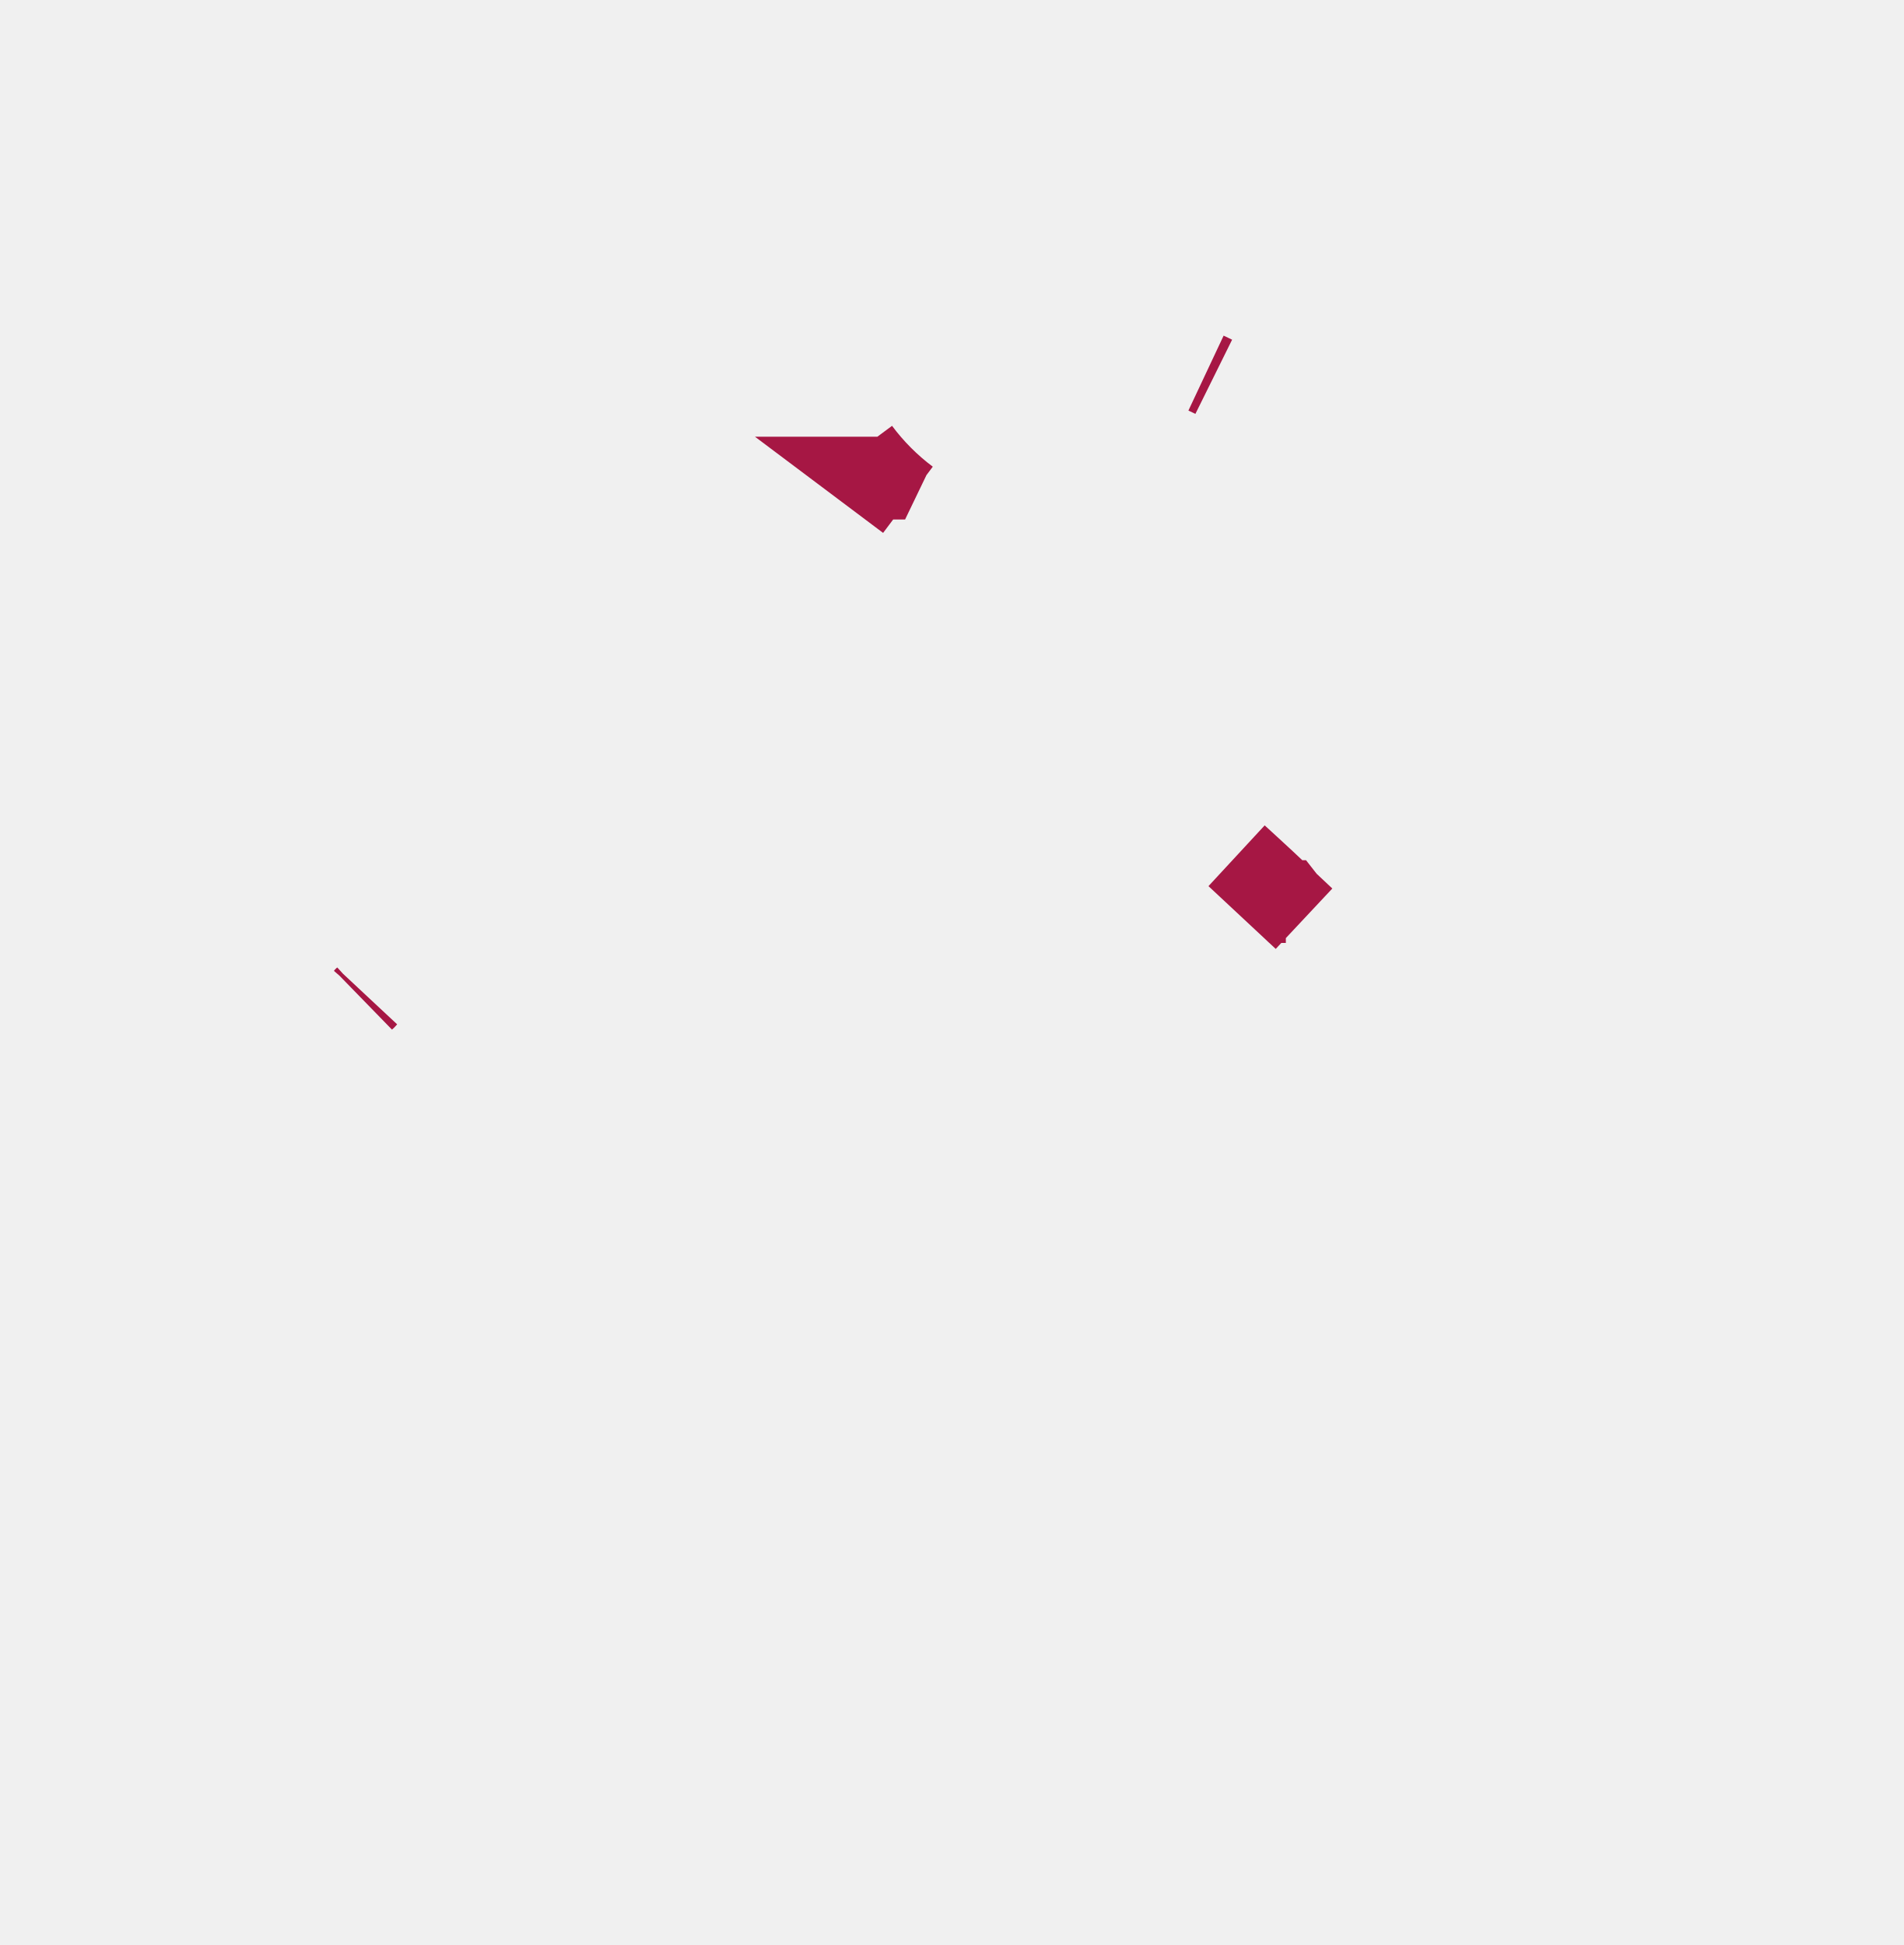
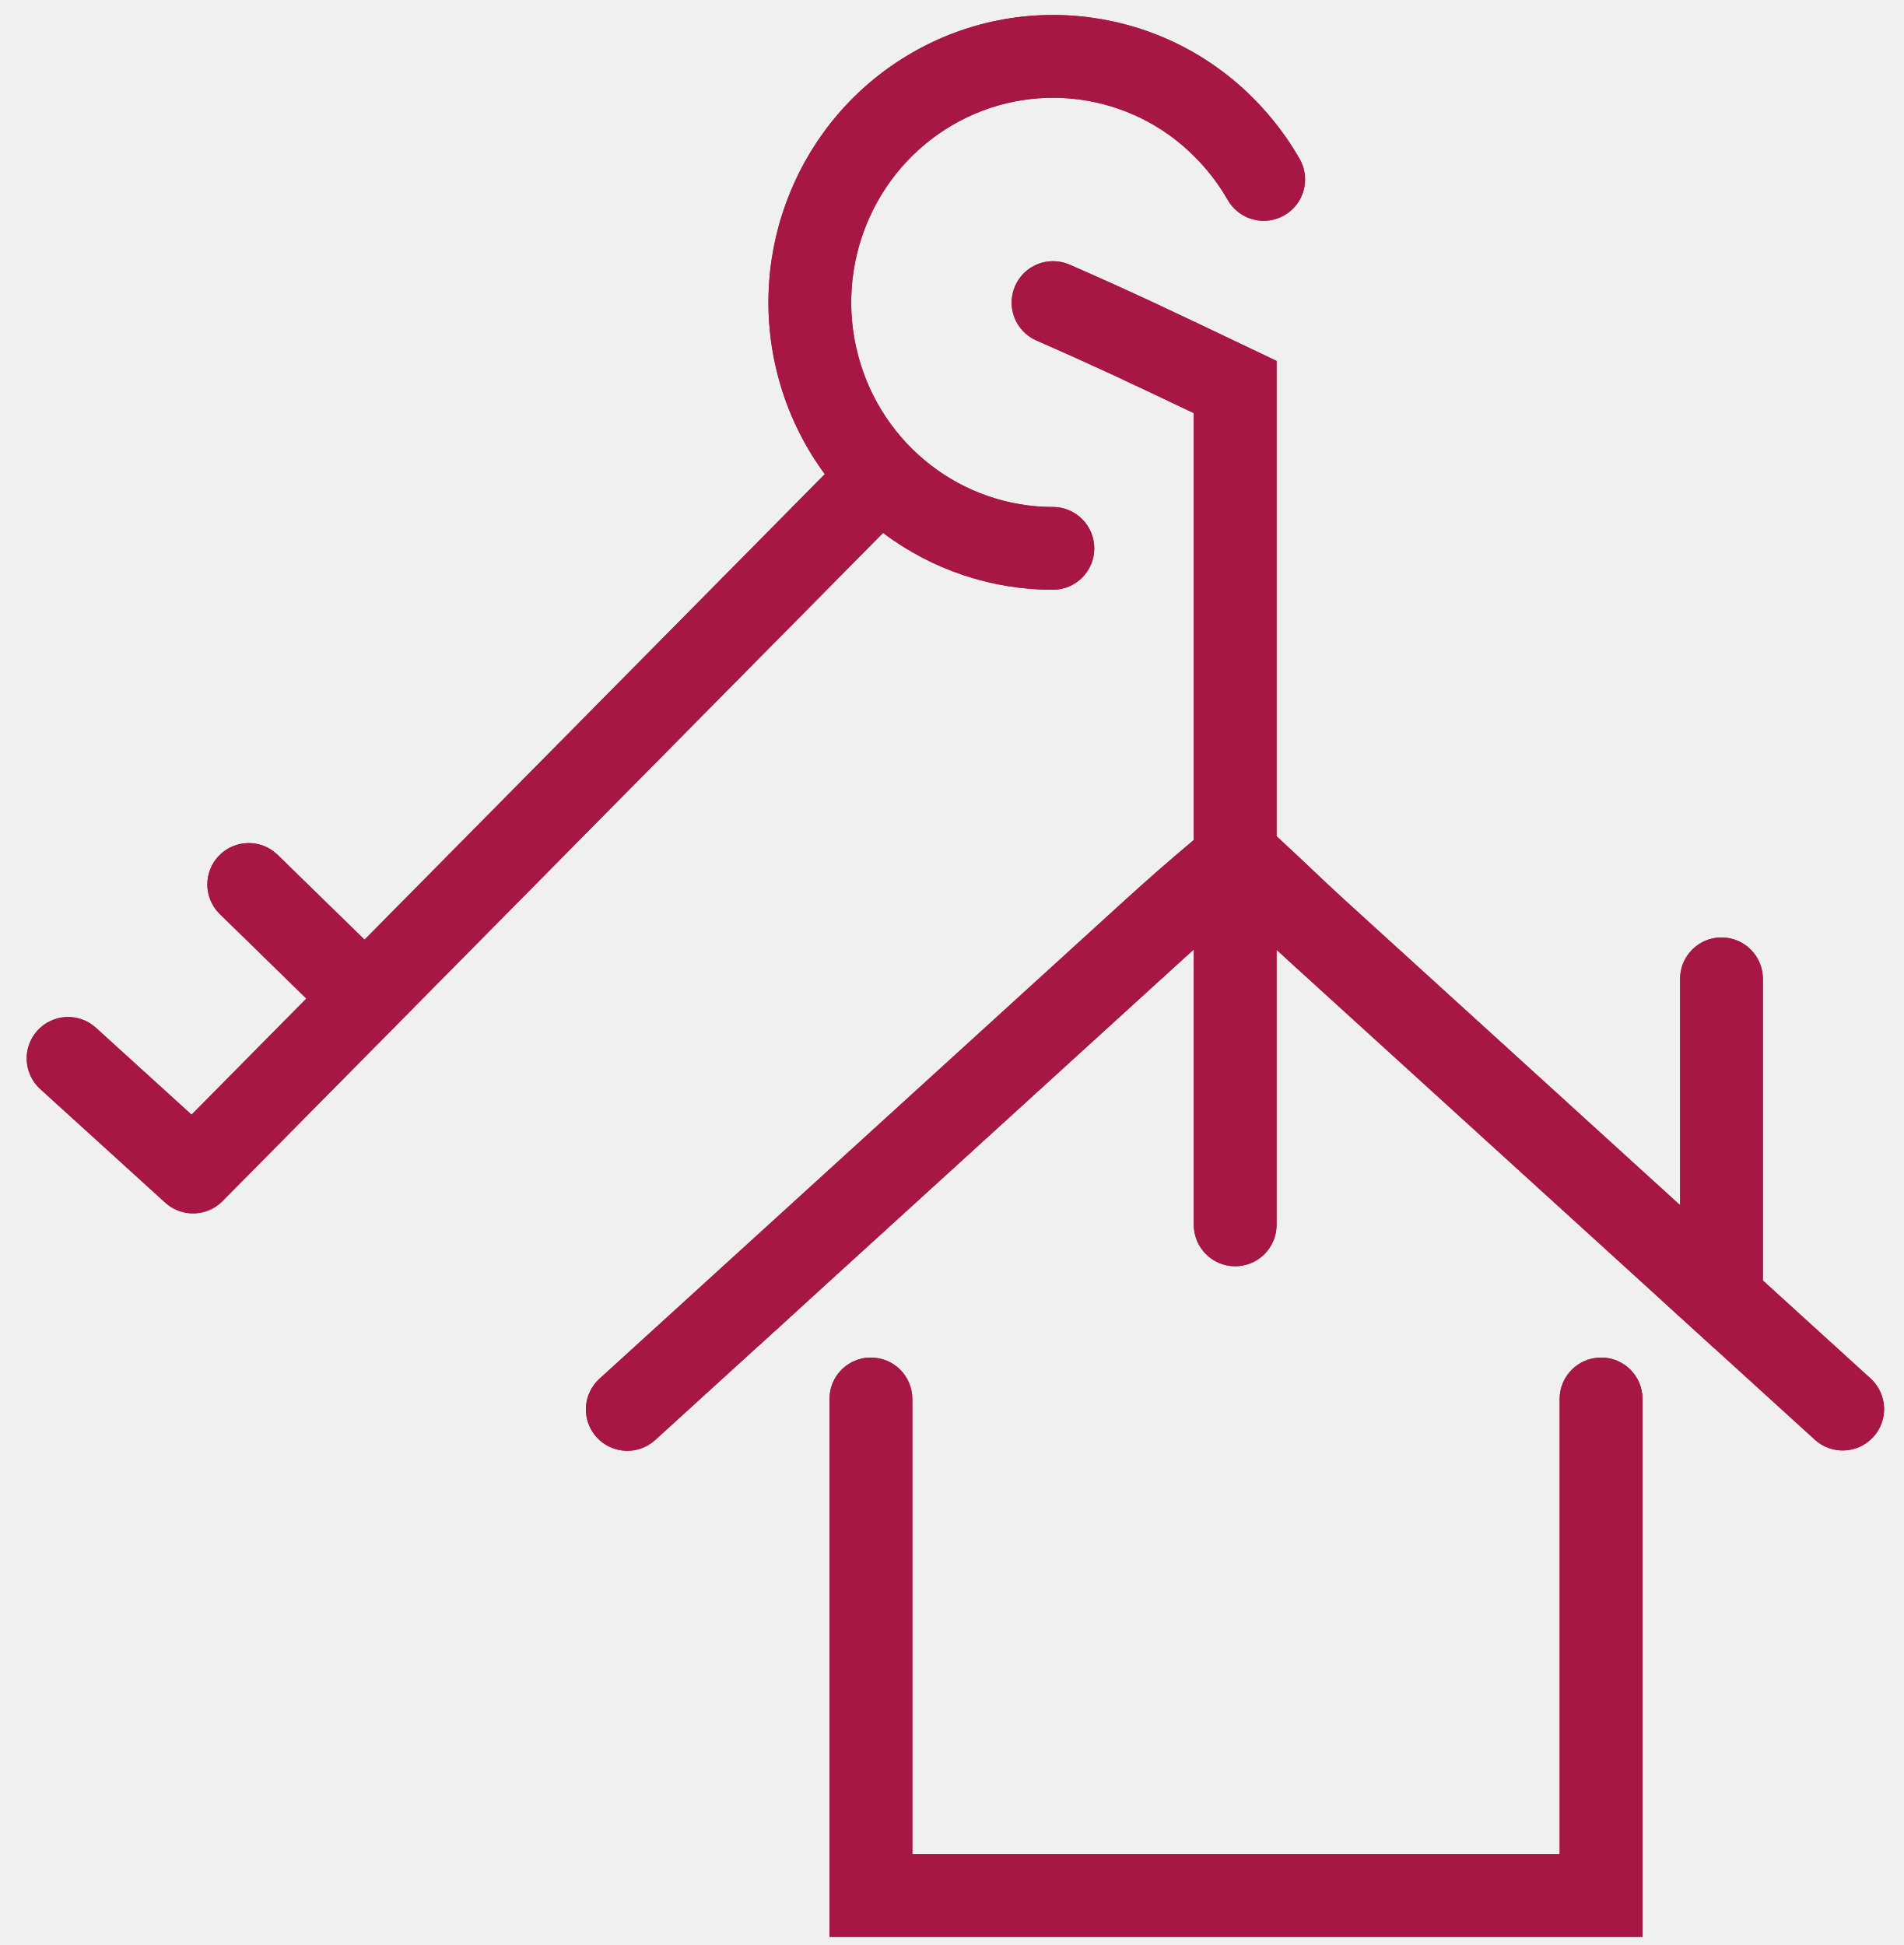
<svg xmlns="http://www.w3.org/2000/svg" width="46" height="47" fill="none">
-   <path d="M21.24 11.553l.001-.002-.49-.664a5.852 5.852 0 0 0 1.186 1.19l-.698-.524zM8.82 24.117l.022-.022-.02.023h0l-.001.001-.022.02.021-.022zm20.322-15.1c.06.028.12.056.18.086l-.047-.023-.133-.063zm2.364 13.182l-1.625-1.517.288.264c.266.243.519.48.758.707l.14.133h.001l.004.005.434.408z" fill="#A61744" stroke="#A61744" stroke-width="2" stroke-linecap="round" />
+   <mask id="a" fill="#fff">
+     <path d="M23.01 3.023a4.818 4.818 0 0 1 5.875.785 4.984 4.984 0 0 1 .78 1.025 1 1 0 0 0 1.735-.996 7.044 7.044 0 0 0-1.092-1.435 6.819 6.819 0 0 0-8.306-1.107C19.306 2.87 17.999 6.071 18.8 9.1a6.96 6.96 0 0 0 1.129 2.357L8.808 22.707l-2.121-2.07a1 1 0 0 0-1.397 1.43l2.112 2.063-2.774 2.806-2.31-2.1a1 1 0 1 0-1.346 1.48l3.02 2.745a1 1 0 0 0 1.384-.037l4.113-4.16a1.053 1.053 0 0 0 .085-.087l11.762-11.9a6.816 6.816 0 0 0 4.103 1.374 1 1 0 1 0 0-2c-2.197-.001-4.133-1.496-4.706-3.663-.573-2.169.367-4.45 2.277-5.565z" />
+     <path d="M28.844 9.982v10.315c-.607.51-1.16.996-1.644 1.437L14.483 33.318a1 1 0 0 0 1.347 1.479l12.717-11.585.297-.268v6.654a1 1 0 1 0 2 0V22.95c.098.092.193.18.285.263l12.73 11.585a1 1 0 0 0 1.345-1.48l-2.61-2.375v-7.29a1 1 0 0 0-2 0v5.47l-8.119-7.389a49.094 49.094 0 0 1-.72-.673l-.14-.133c-.241-.228-.5-.47-.771-.72V8.722l-.57-.272c-1.991-.951-2.957-1.411-4.436-2.057a1 1 0 0 0-.8 1.833c1.3.568 2.189.986 3.806 1.757z" />
+     <path d="M22.043 33.805a1 1 0 1 0-2 0v13h19.641v-13a1 1 0 1 0-2 0v11H22.043v-11z" />
+   </mask>
+   <path d="M23.01 3.023a4.818 4.818 0 0 1 5.875.785 4.984 4.984 0 0 1 .78 1.025 1 1 0 0 0 1.735-.996 7.044 7.044 0 0 0-1.092-1.435 6.819 6.819 0 0 0-8.306-1.107C19.306 2.87 17.999 6.071 18.8 9.1a6.96 6.96 0 0 0 1.129 2.357L8.808 22.707l-2.121-2.07a1 1 0 0 0-1.397 1.43l2.112 2.063-2.774 2.806-2.31-2.1a1 1 0 1 0-1.346 1.48l3.02 2.745a1 1 0 0 0 1.384-.037l4.113-4.16a1.053 1.053 0 0 0 .085-.087l11.762-11.9a6.816 6.816 0 0 0 4.103 1.374 1 1 0 1 0 0-2c-2.197-.001-4.133-1.496-4.706-3.663-.573-2.169.367-4.45 2.277-5.565z" fill="#A61744" />
+   <path d="M28.844 9.982v10.315c-.607.51-1.16.996-1.644 1.437L14.483 33.318a1 1 0 0 0 1.347 1.479l12.717-11.585.297-.268v6.654a1 1 0 1 0 2 0V22.95c.098.092.193.18.285.263l12.73 11.585a1 1 0 0 0 1.345-1.48l-2.61-2.375v-7.29a1 1 0 0 0-2 0v5.47l-8.119-7.389a49.094 49.094 0 0 1-.72-.673l-.14-.133c-.241-.228-.5-.47-.771-.72V8.722l-.57-.272c-1.991-.951-2.957-1.411-4.436-2.057a1 1 0 0 0-.8 1.833c1.3.568 2.189.986 3.806 1.757z" fill="#A61744" />
+   <path d="M22.043 33.805a1 1 0 1 0-2 0v13h19.641v-13a1 1 0 1 0-2 0v11H22.043v-11z" fill="#A61744" />
+   <path d="M23.01 3.023a4.818 4.818 0 0 1 5.875.785 4.984 4.984 0 0 1 .78 1.025 1 1 0 0 0 1.735-.996 7.044 7.044 0 0 0-1.092-1.435 6.819 6.819 0 0 0-8.306-1.107C19.306 2.87 17.999 6.071 18.8 9.1a6.96 6.96 0 0 0 1.129 2.357L8.808 22.707l-2.121-2.07a1 1 0 0 0-1.397 1.43l2.112 2.063-2.774 2.806-2.31-2.1a1 1 0 1 0-1.346 1.48l3.02 2.745a1 1 0 0 0 1.384-.037l4.113-4.16a1.053 1.053 0 0 0 .085-.087l11.762-11.9a6.816 6.816 0 0 0 4.103 1.374 1 1 0 1 0 0-2c-2.197-.001-4.133-1.496-4.706-3.663-.573-2.169.367-4.45 2.277-5.565z" stroke="#A61744" stroke-width="4" stroke-linecap="round" mask="url(#a)" />
+   <path d="M28.844 9.982v10.315c-.607.51-1.16.996-1.644 1.437L14.483 33.318a1 1 0 0 0 1.347 1.479l12.717-11.585.297-.268v6.654a1 1 0 1 0 2 0V22.95c.098.092.193.18.285.263l12.73 11.585a1 1 0 0 0 1.345-1.48l-2.61-2.375v-7.29a1 1 0 0 0-2 0v5.47l-8.119-7.389a49.094 49.094 0 0 1-.72-.673l-.14-.133c-.241-.228-.5-.47-.771-.72V8.722l-.57-.272c-1.991-.951-2.957-1.411-4.436-2.057a1 1 0 0 0-.8 1.833c1.3.568 2.189.986 3.806 1.757z" stroke="#A61744" stroke-width="4" stroke-linecap="round" mask="url(#a)" />
+   <path d="M22.043 33.805a1 1 0 1 0-2 0v13h19.641v-13a1 1 0 1 0-2 0v11H22.043v-11z" stroke="#A61744" stroke-width="4" stroke-linecap="round" mask="url(#a)" />
</svg>
